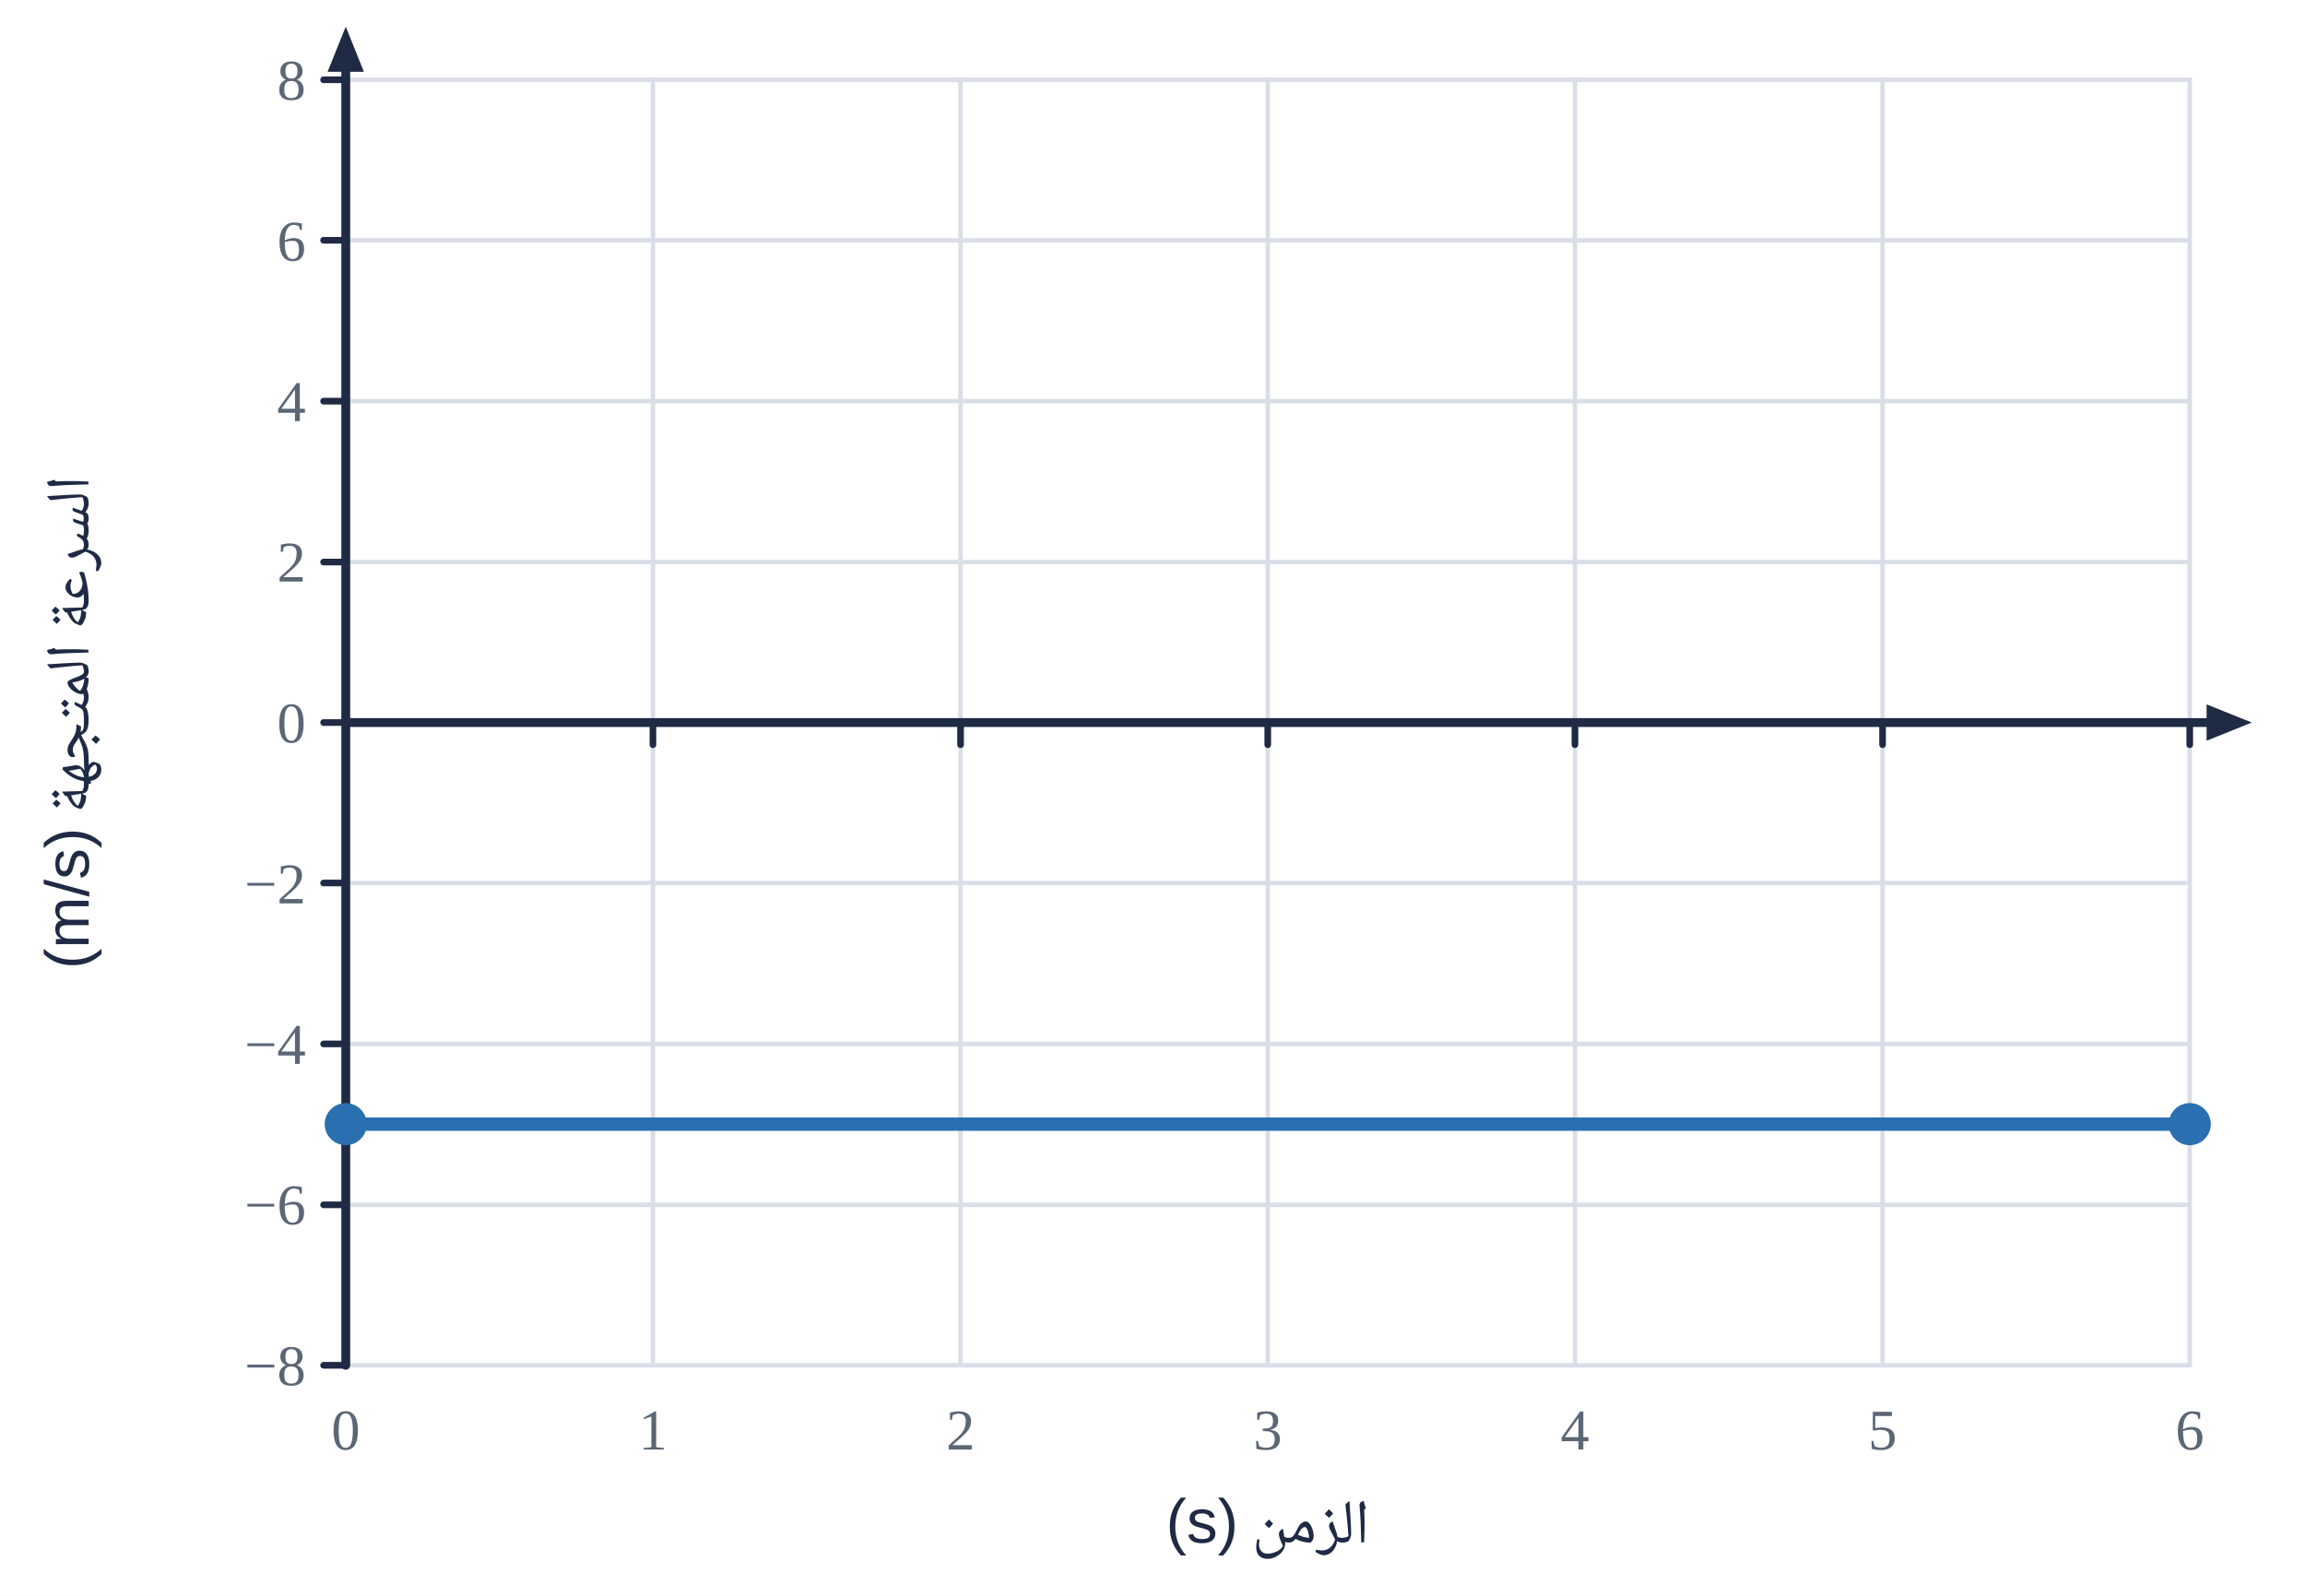
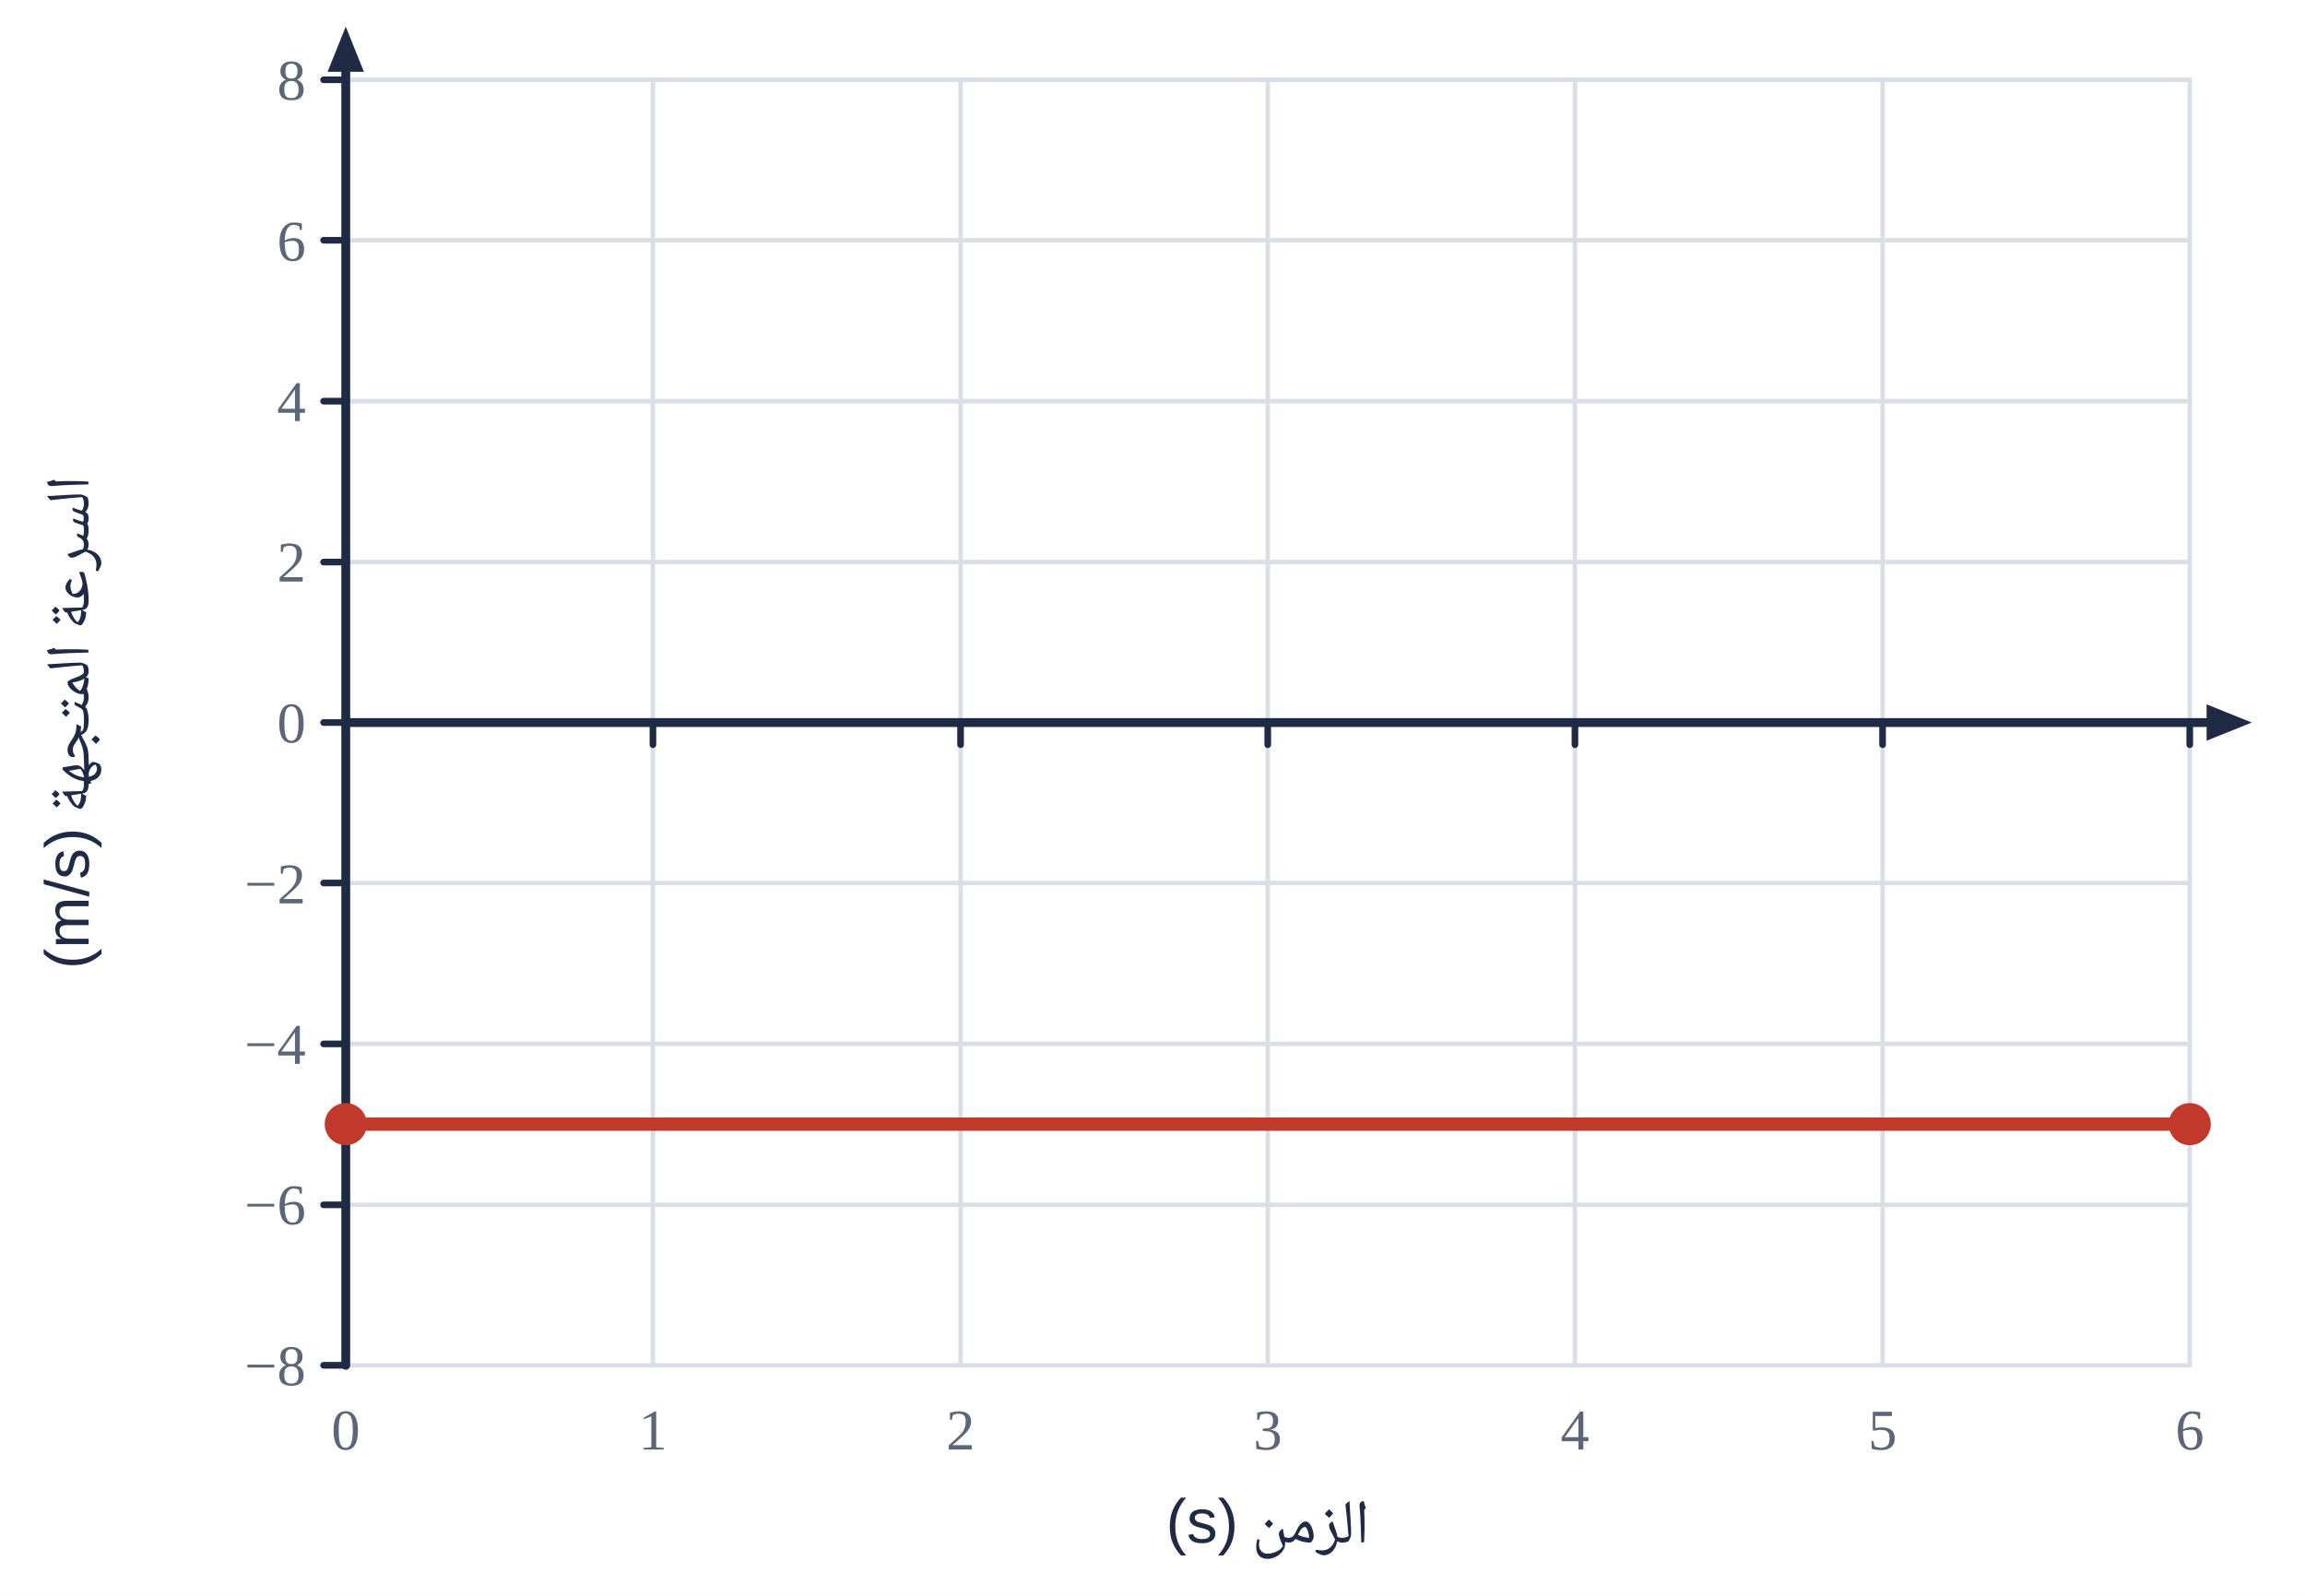
<svg xmlns="http://www.w3.org/2000/svg" viewBox="0 0 520 360" width="520" height="360">
  <rect width="520" height="360" fill="#fff" />
  <line x1="78.0" y1="18.0" x2="78.0" y2="308.0" stroke="#d9dee7" stroke-width="1" stroke-linecap="round" />
  <line x1="147.3" y1="18.0" x2="147.3" y2="308.0" stroke="#d9dee7" stroke-width="1" stroke-linecap="round" />
  <line x1="216.7" y1="18.0" x2="216.7" y2="308.0" stroke="#d9dee7" stroke-width="1" stroke-linecap="round" />
  <line x1="286.0" y1="18.0" x2="286.0" y2="308.0" stroke="#d9dee7" stroke-width="1" stroke-linecap="round" />
  <line x1="355.3" y1="18.0" x2="355.3" y2="308.0" stroke="#d9dee7" stroke-width="1" stroke-linecap="round" />
  <line x1="424.7" y1="18.0" x2="424.7" y2="308.0" stroke="#d9dee7" stroke-width="1" stroke-linecap="round" />
  <line x1="494.0" y1="18.0" x2="494.0" y2="308.0" stroke="#d9dee7" stroke-width="1" stroke-linecap="round" />
  <line x1="78.0" y1="308.0" x2="494.0" y2="308.0" stroke="#d9dee7" stroke-width="1" stroke-linecap="round" />
  <line x1="78.0" y1="271.8" x2="494.0" y2="271.8" stroke="#d9dee7" stroke-width="1" stroke-linecap="round" />
  <line x1="78.0" y1="235.5" x2="494.0" y2="235.5" stroke="#d9dee7" stroke-width="1" stroke-linecap="round" />
  <line x1="78.0" y1="199.2" x2="494.0" y2="199.2" stroke="#d9dee7" stroke-width="1" stroke-linecap="round" />
  <line x1="78.0" y1="163.0" x2="494.0" y2="163.0" stroke="#d9dee7" stroke-width="1" stroke-linecap="round" />
  <line x1="78.0" y1="126.8" x2="494.0" y2="126.8" stroke="#d9dee7" stroke-width="1" stroke-linecap="round" />
  <line x1="78.0" y1="90.5" x2="494.0" y2="90.5" stroke="#d9dee7" stroke-width="1" stroke-linecap="round" />
  <line x1="78.0" y1="54.2" x2="494.0" y2="54.2" stroke="#d9dee7" stroke-width="1" stroke-linecap="round" />
  <line x1="78.0" y1="18.0" x2="494.0" y2="18.0" stroke="#d9dee7" stroke-width="1" stroke-linecap="round" />
  <line x1="78.0" y1="163.0" x2="501.4" y2="163.0" stroke="#1f2a44" stroke-width="2" stroke-linecap="round" />
  <polygon points="508.0,163.0 497.8,167.1 497.8,158.9" fill="#1f2a44" />
  <line x1="78.0" y1="308.0" x2="78.0" y2="12.6" stroke="#1f2a44" stroke-width="2" stroke-linecap="round" />
  <polygon points="78.0,6.0 82.1,16.2 73.9,16.2" fill="#1f2a44" />
  <line x1="78.0" y1="163.0" x2="78.0" y2="168.0" stroke="#1f2a44" stroke-width="1.5" stroke-linecap="round" />
  <text x="78.0" y="327.0" text-anchor="middle" font-size="13" fill="#5b6676" font-weight="normal" font-family="'Times New Roman',Times,serif">0</text>
  <line x1="147.3" y1="163.0" x2="147.3" y2="168.0" stroke="#1f2a44" stroke-width="1.5" stroke-linecap="round" />
  <text x="147.3" y="327.0" text-anchor="middle" font-size="13" fill="#5b6676" font-weight="normal" font-family="'Times New Roman',Times,serif">1</text>
  <line x1="216.7" y1="163.0" x2="216.7" y2="168.0" stroke="#1f2a44" stroke-width="1.5" stroke-linecap="round" />
  <text x="216.7" y="327.0" text-anchor="middle" font-size="13" fill="#5b6676" font-weight="normal" font-family="'Times New Roman',Times,serif">2</text>
  <line x1="286.0" y1="163.0" x2="286.0" y2="168.0" stroke="#1f2a44" stroke-width="1.5" stroke-linecap="round" />
  <text x="286.0" y="327.0" text-anchor="middle" font-size="13" fill="#5b6676" font-weight="normal" font-family="'Times New Roman',Times,serif">3</text>
  <line x1="355.3" y1="163.0" x2="355.3" y2="168.0" stroke="#1f2a44" stroke-width="1.5" stroke-linecap="round" />
  <text x="355.3" y="327.0" text-anchor="middle" font-size="13" fill="#5b6676" font-weight="normal" font-family="'Times New Roman',Times,serif">4</text>
  <line x1="424.7" y1="163.0" x2="424.7" y2="168.0" stroke="#1f2a44" stroke-width="1.5" stroke-linecap="round" />
  <text x="424.7" y="327.0" text-anchor="middle" font-size="13" fill="#5b6676" font-weight="normal" font-family="'Times New Roman',Times,serif">5</text>
  <line x1="494.0" y1="163.0" x2="494.0" y2="168.0" stroke="#1f2a44" stroke-width="1.5" stroke-linecap="round" />
  <text x="494.0" y="327.0" text-anchor="middle" font-size="13" fill="#5b6676" font-weight="normal" font-family="'Times New Roman',Times,serif">6</text>
  <line x1="73.0" y1="308.0" x2="78.0" y2="308.0" stroke="#1f2a44" stroke-width="1.5" stroke-linecap="round" />
  <text x="69.0" y="312.5" text-anchor="end" font-size="13" fill="#5b6676" font-weight="normal" font-family="'Times New Roman',Times,serif">−8</text>
  <line x1="73.0" y1="271.8" x2="78.0" y2="271.8" stroke="#1f2a44" stroke-width="1.5" stroke-linecap="round" />
  <text x="69.0" y="276.2" text-anchor="end" font-size="13" fill="#5b6676" font-weight="normal" font-family="'Times New Roman',Times,serif">−6</text>
  <line x1="73.0" y1="235.5" x2="78.0" y2="235.5" stroke="#1f2a44" stroke-width="1.5" stroke-linecap="round" />
  <text x="69.0" y="240.0" text-anchor="end" font-size="13" fill="#5b6676" font-weight="normal" font-family="'Times New Roman',Times,serif">−4</text>
  <line x1="73.0" y1="199.2" x2="78.0" y2="199.2" stroke="#1f2a44" stroke-width="1.5" stroke-linecap="round" />
  <text x="69.0" y="203.8" text-anchor="end" font-size="13" fill="#5b6676" font-weight="normal" font-family="'Times New Roman',Times,serif">−2</text>
  <line x1="73.0" y1="163.0" x2="78.0" y2="163.0" stroke="#1f2a44" stroke-width="1.5" stroke-linecap="round" />
  <text x="69.0" y="167.5" text-anchor="end" font-size="13" fill="#5b6676" font-weight="normal" font-family="'Times New Roman',Times,serif">0</text>
  <line x1="73.0" y1="126.8" x2="78.0" y2="126.8" stroke="#1f2a44" stroke-width="1.5" stroke-linecap="round" />
  <text x="69.0" y="131.2" text-anchor="end" font-size="13" fill="#5b6676" font-weight="normal" font-family="'Times New Roman',Times,serif">2</text>
  <line x1="73.0" y1="90.5" x2="78.0" y2="90.5" stroke="#1f2a44" stroke-width="1.5" stroke-linecap="round" />
  <text x="69.0" y="95.0" text-anchor="end" font-size="13" fill="#5b6676" font-weight="normal" font-family="'Times New Roman',Times,serif">4</text>
  <line x1="73.0" y1="54.2" x2="78.0" y2="54.2" stroke="#1f2a44" stroke-width="1.5" stroke-linecap="round" />
  <text x="69.0" y="58.8" text-anchor="end" font-size="13" fill="#5b6676" font-weight="normal" font-family="'Times New Roman',Times,serif">6</text>
  <line x1="73.0" y1="18.0" x2="78.0" y2="18.0" stroke="#1f2a44" stroke-width="1.5" stroke-linecap="round" />
  <text x="69.0" y="22.5" text-anchor="end" font-size="13" fill="#5b6676" font-weight="normal" font-family="'Times New Roman',Times,serif">8</text>
  <text x="286.0" y="348.0" text-anchor="middle" font-size="14" fill="#1f2a44" font-weight="normal" font-family="'IBM Plex Sans Arabic','Noto Naskh Arabic',Tahoma,Arial,sans-serif" direction="rtl">الزمن (s)</text>
  <text x="20.0" y="163.0" text-anchor="middle" font-size="14" fill="#1f2a44" font-weight="normal" font-family="'IBM Plex Sans Arabic','Noto Naskh Arabic',Tahoma,Arial,sans-serif" direction="rtl" transform="rotate(-90 20 163.0)">السرعة المتجهة (m/s)</text>
-   <polyline points="78.0,253.6 494.0,253.6" fill="none" stroke="#2a6fb0" stroke-width="3" stroke-linejoin="round" />
-   <circle cx="78.0" cy="253.6" r="4" fill="#2a6fb0" stroke="#2a6fb0" stroke-width="1.5" />
-   <circle cx="494.0" cy="253.6" r="4" fill="#2a6fb0" stroke="#2a6fb0" stroke-width="1.5" />
+   <polyline points="78.0,253.6 494.0,253.6" fill="none" stroke="#c0392b" stroke-width="3" stroke-linejoin="round" />
+   <circle cx="78.0" cy="253.6" r="4" fill="#c0392b" stroke="#c0392b" stroke-width="1.5" />
+   <circle cx="494.0" cy="253.6" r="4" fill="#c0392b" stroke="#c0392b" stroke-width="1.5" />
</svg>
